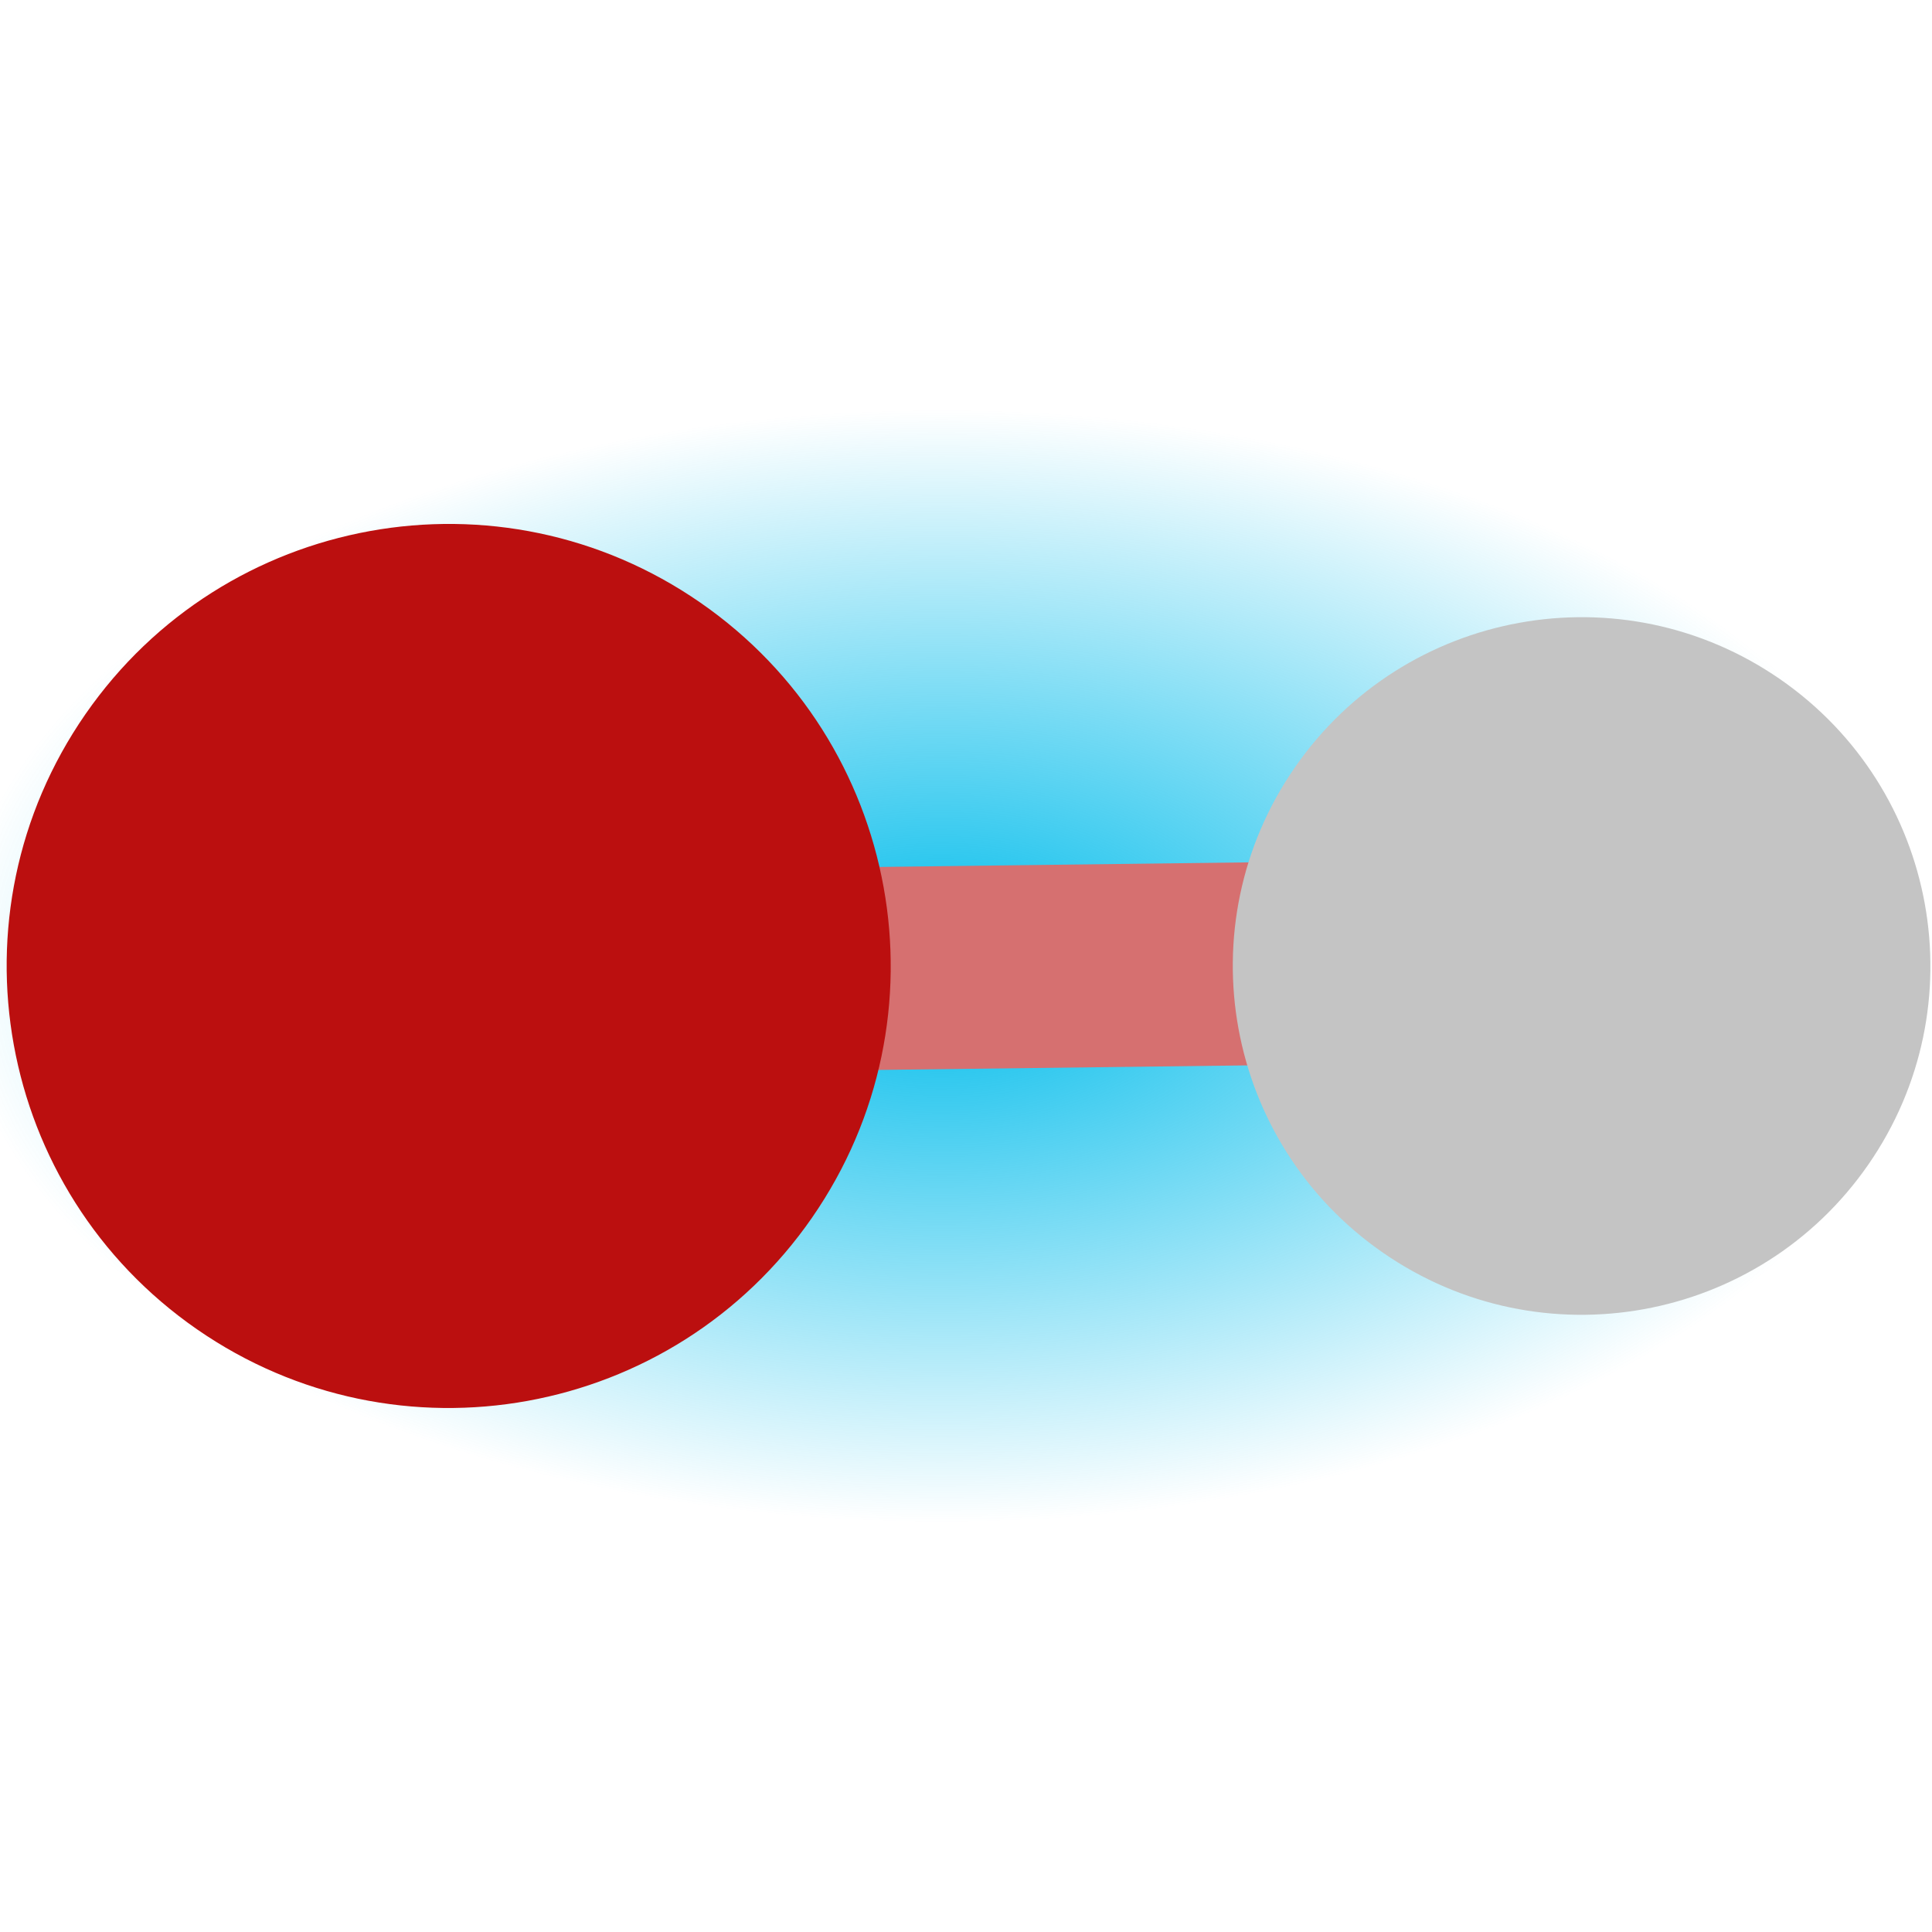
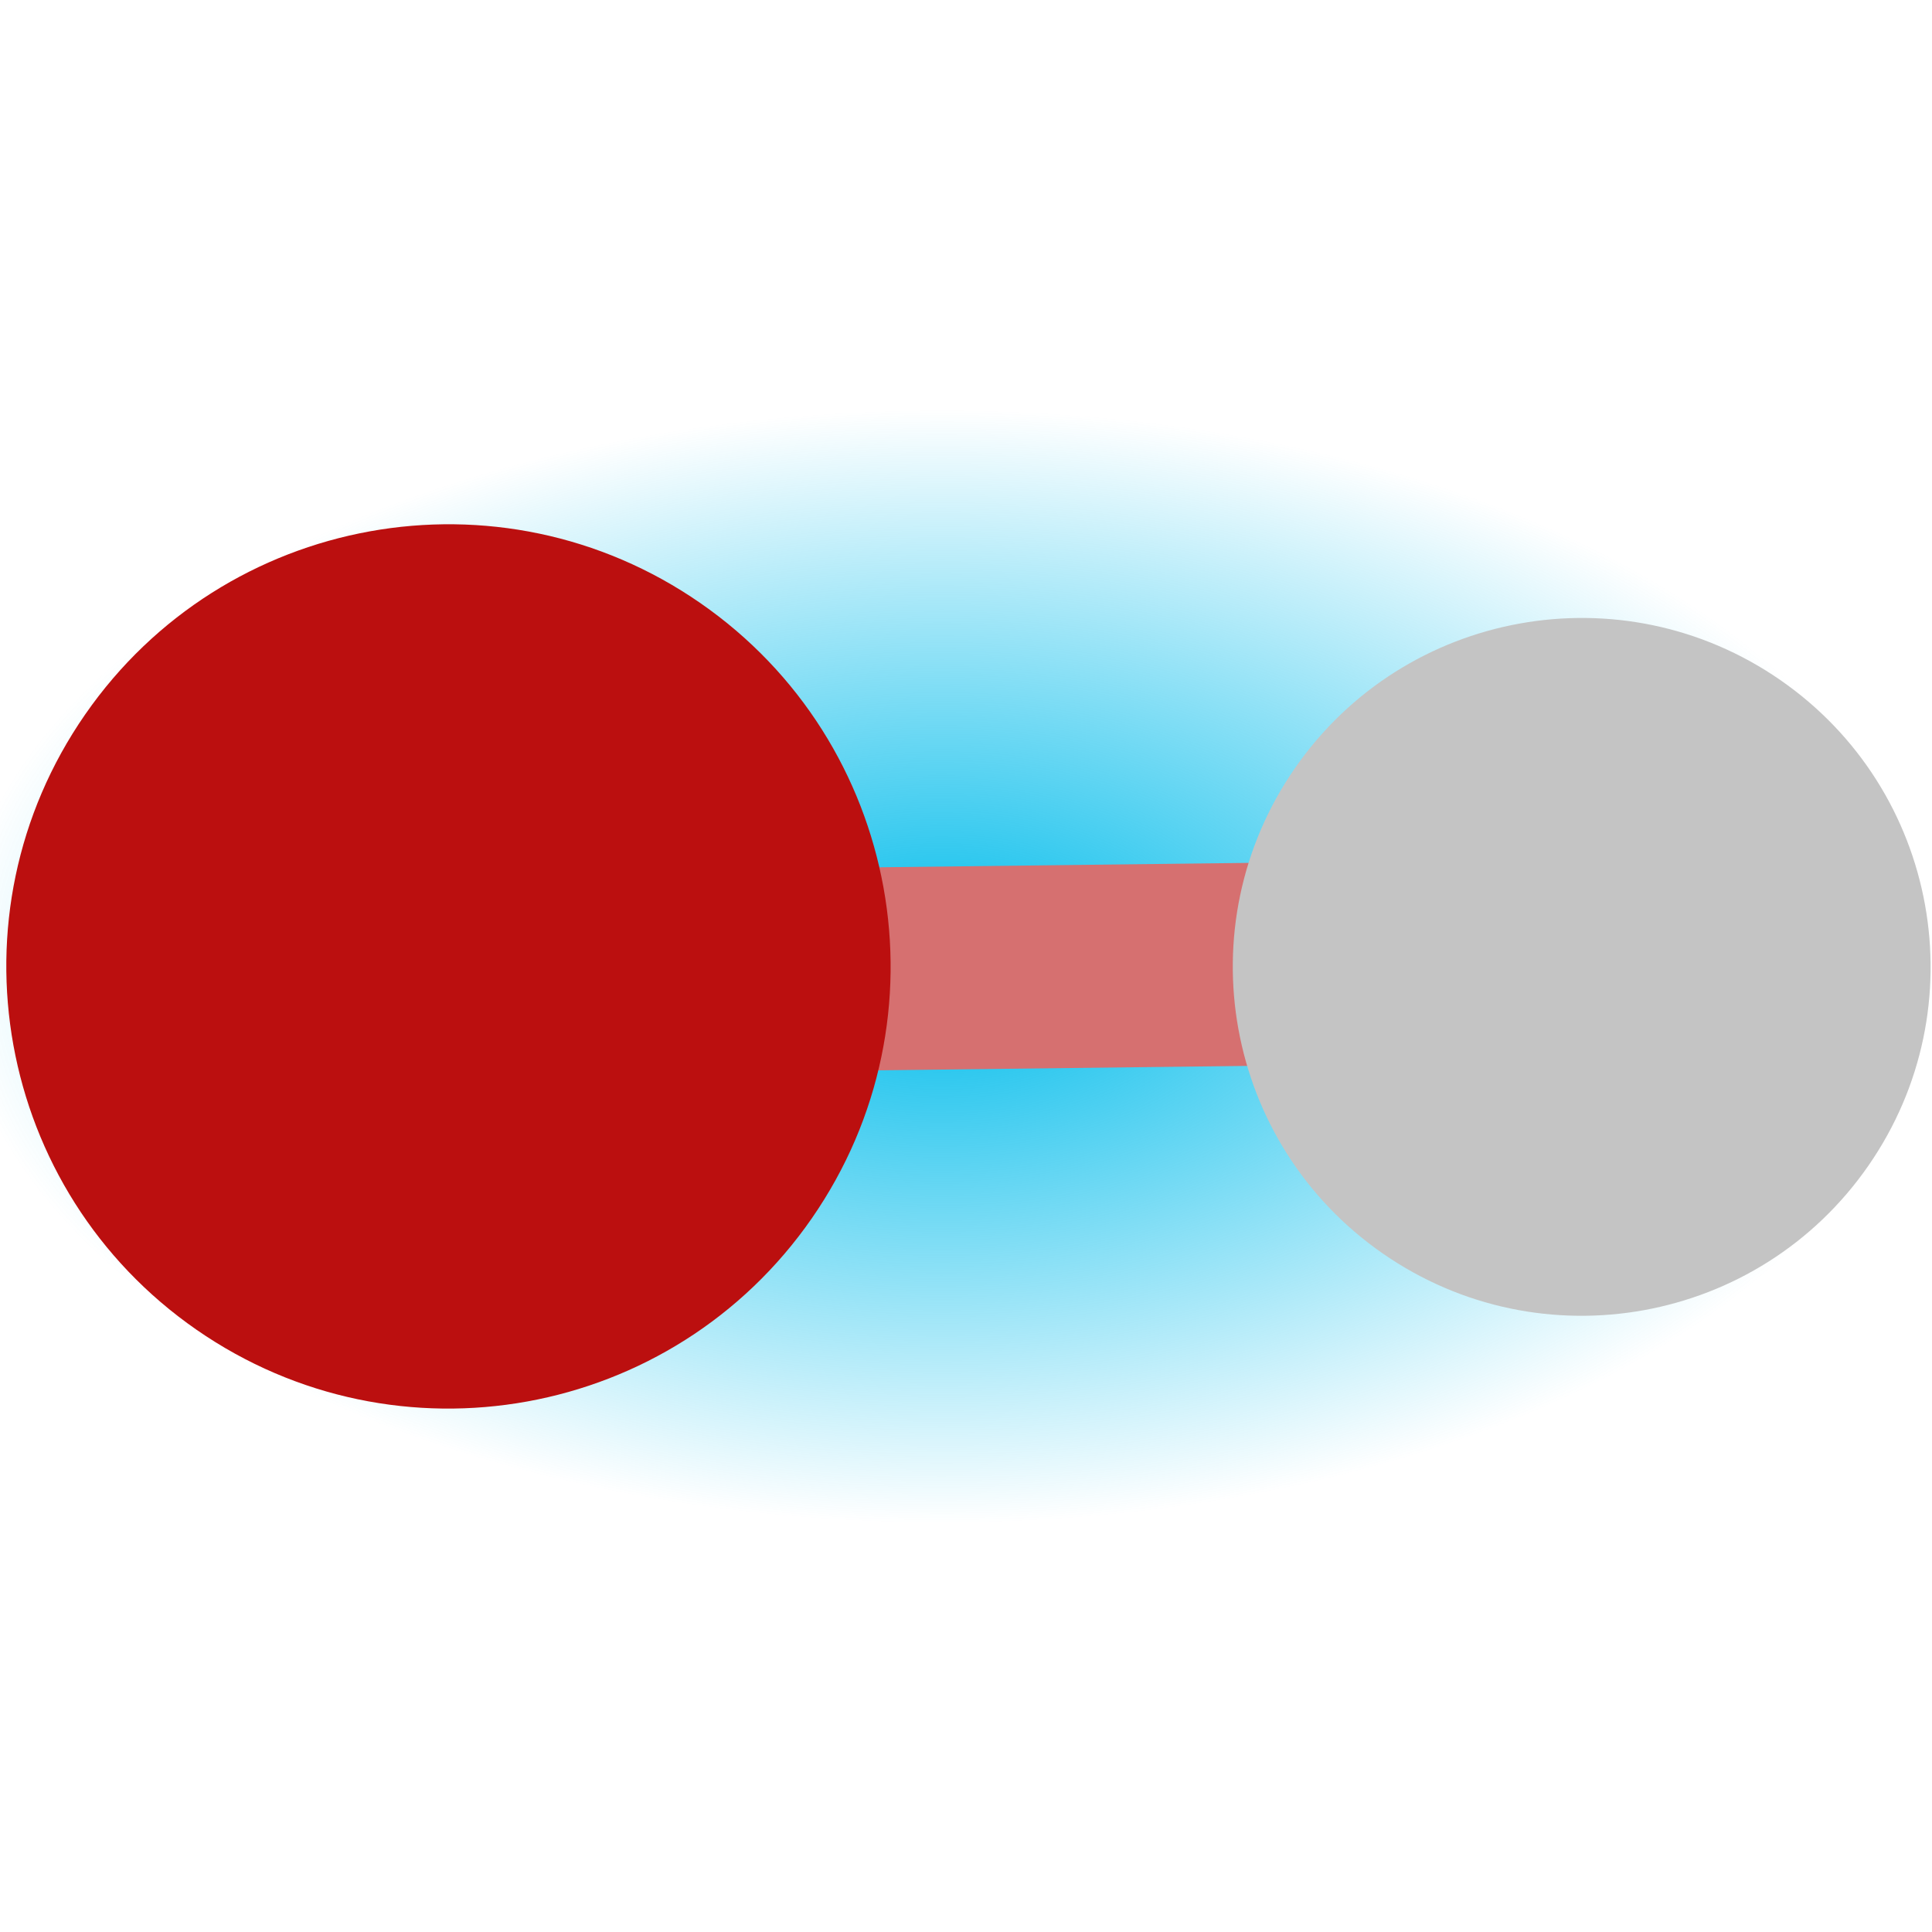
- <svg xmlns="http://www.w3.org/2000/svg" xmlns:xlink="http://www.w3.org/1999/xlink" id="svg1" width="128" height="128" version="1.1" viewBox="0 0 33.867 33.867" xml:space="preserve">
-   <defs id="defs1">
-     <linearGradient id="linearGradient2">
-       <stop style="stop-color:#00bceb;stop-opacity:1" id="stop2" offset="0" />
-       <stop style="stop-color:#00bbeb;stop-opacity:0" id="stop3" offset="1" />
-     </linearGradient>
-     <linearGradient id="linearGradient10">
-       <stop style="stop-color:#c2c2c2;stop-opacity:1" id="stop9" offset="0" />
-       <stop style="stop-color:#000;stop-opacity:1" id="stop10" offset="1" />
-     </linearGradient>
-     <linearGradient id="linearGradient1">
-       <stop style="stop-color:#ece69f;stop-opacity:1" id="stop7" offset="0" />
-       <stop style="stop-color:#ffca00;stop-opacity:1" id="stop8" offset="1" />
-     </linearGradient>
-     <linearGradient id="linearGradient1-1">
-       <stop style="stop-color:#c2c2c2;stop-opacity:1" id="stop4" offset="0" />
-       <stop style="stop-color:#7b7b7b;stop-opacity:1" id="stop5" offset="1" />
-     </linearGradient>
-     <clipPath id="clipPath18" clipPathUnits="userSpaceOnUse">
-       <path id="path18" d="M 0,0 H 209 V 195 H 0 Z" />
-     </clipPath>
-     <clipPath id="clipPath20" clipPathUnits="userSpaceOnUse">
-       <path id="path20" d="M 0,0 H 209 V 195 H 0 Z" transform="matrix(1,0,0,-1,195,485)" />
-     </clipPath>
-     <radialGradient id="radialGradient3" cx="16.857" cy="17.624" r="16.495" fx="16.857" fy="17.624" gradientTransform="matrix(1.04896,0,0,0.59155,-1.17611,6.507703)" gradientUnits="userSpaceOnUse" xlink:href="#linearGradient2" />
-   </defs>
-   <g id="layer3">
-     <ellipse style="fill:url(#radialGradient3);stroke:none;stroke-width:1.48;stroke-linecap:square;stroke-dashoffset:.4" id="path1" cx="16.506" cy="16.933" rx="17.302" ry="9.757" />
-     <rect style="fill:#d67070;fill-opacity:1;stroke:none;stroke-width:3.043;stroke-linecap:round;stroke-linejoin:round;stroke-dasharray:none;stroke-opacity:1;paint-order:stroke fill markers" id="rect26-3" width="7.663" height="3.558" x="-22.457" y="15.386" transform="matrix(-0.9999237,0.01235465,0.01235465,0.9999237,0,0)" />
-     <circle style="fill:#bb0f0f;fill-opacity:1;stroke:none;stroke-width:2.9;stroke-linecap:round;stroke-linejoin:round;stroke-dasharray:none;stroke-opacity:1;paint-order:stroke fill markers" id="path25-0" cx="16.109" cy="9.439" r="7.748" transform="rotate(34.71701)" />
-     <circle style="fill:#c4c4c4;fill-opacity:1;stroke:none;stroke-width:3.028;stroke-linecap:round;stroke-linejoin:round;stroke-dasharray:none;stroke-opacity:1;paint-order:stroke fill markers" id="path24-2" cx="32.433" cy="-1.871" r="6.114" transform="rotate(34.71701)" />
+ <svg xmlns="http://www.w3.org/2000/svg" height="128" viewBox="0 0 33.867 33.867" width="128">
+   <radialGradient id="a" cx="16.857" cy="17.624" gradientTransform="matrix(1.049 0 0 .592 -1.176 6.508)" gradientUnits="userSpaceOnUse" r="16.495">
+     <stop offset="0" stop-color="#00bceb" />
+     <stop offset="1" stop-color="#00bbeb" stop-opacity="0" />
+   </radialGradient>
+   <ellipse cx="16.506" cy="16.933" fill="url(#a)" rx="17.302" ry="9.757" />
+   <path d="m-22.457 15.386h7.663v3.558h-7.663z" fill="#d67070" transform="matrix(-1 .012 .012 1 0 0)" />
+   <g transform="matrix(.822 .57 -.57 .822 0 0)">
+     <circle cx="16.109" cy="9.439" fill="#bb0f0f" r="7.748" />
+     <circle cx="32.433" cy="-1.871" fill="#c4c4c4" r="6.114" />
  </g>
</svg>
